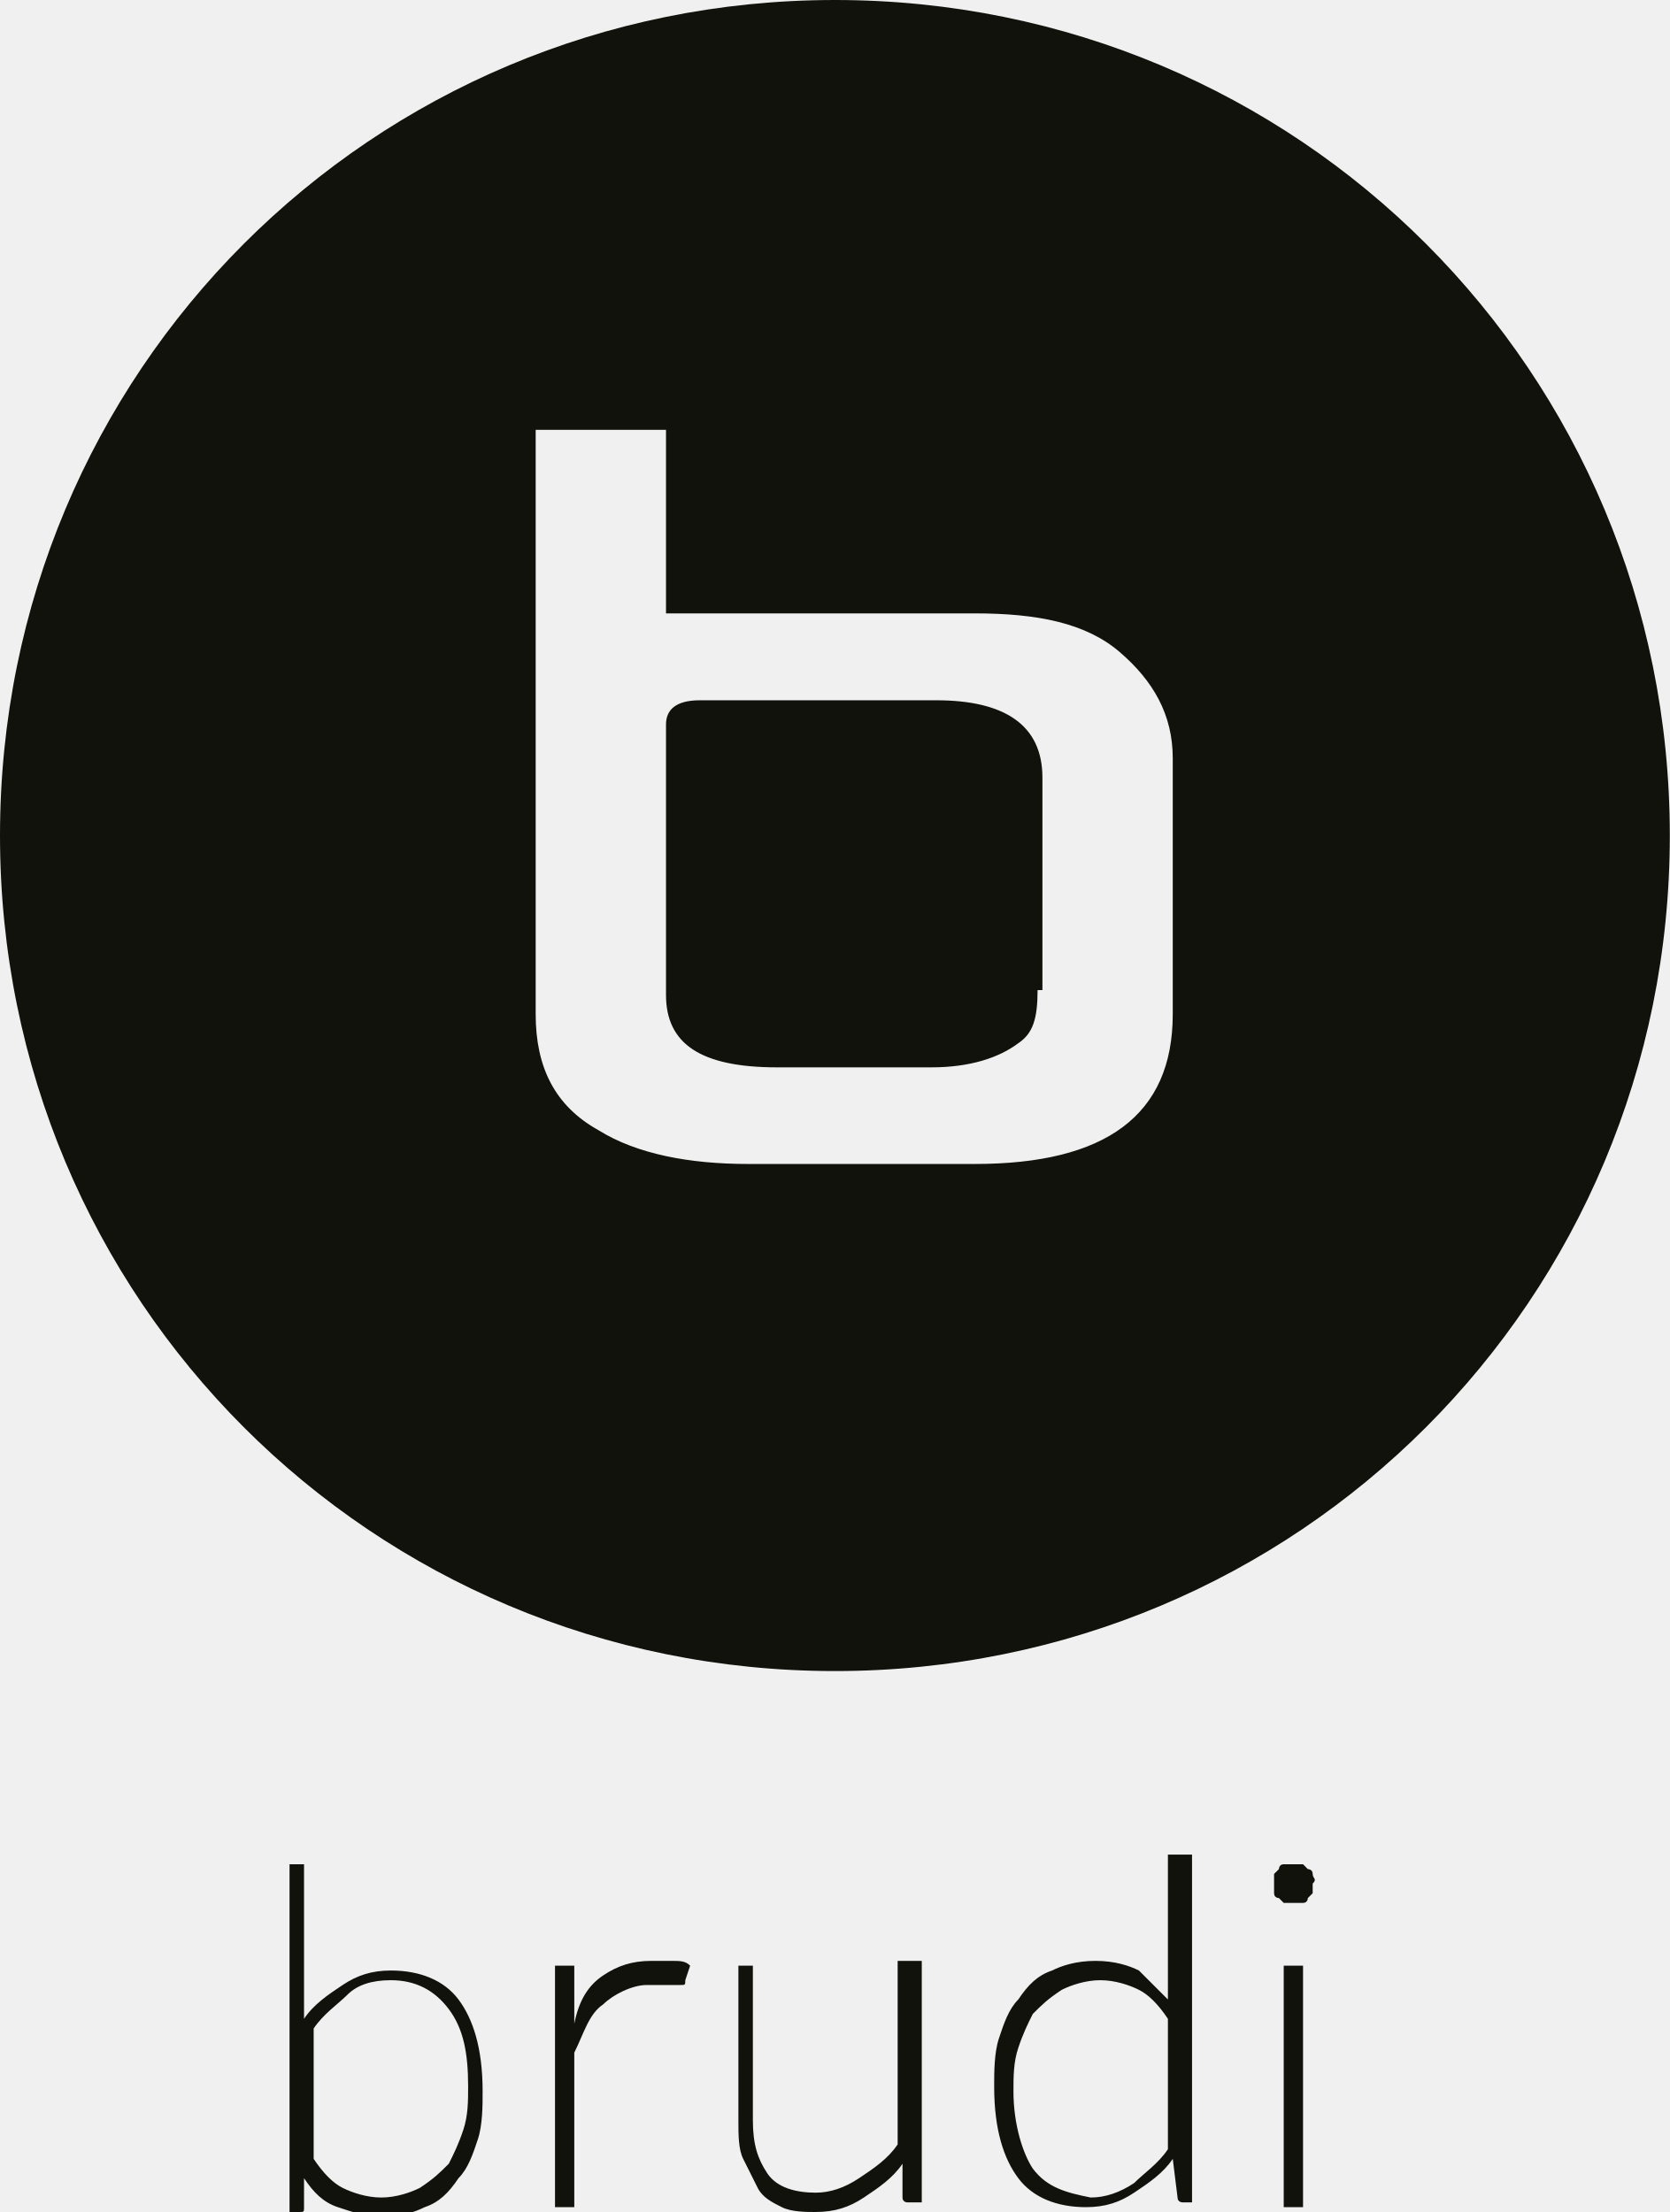
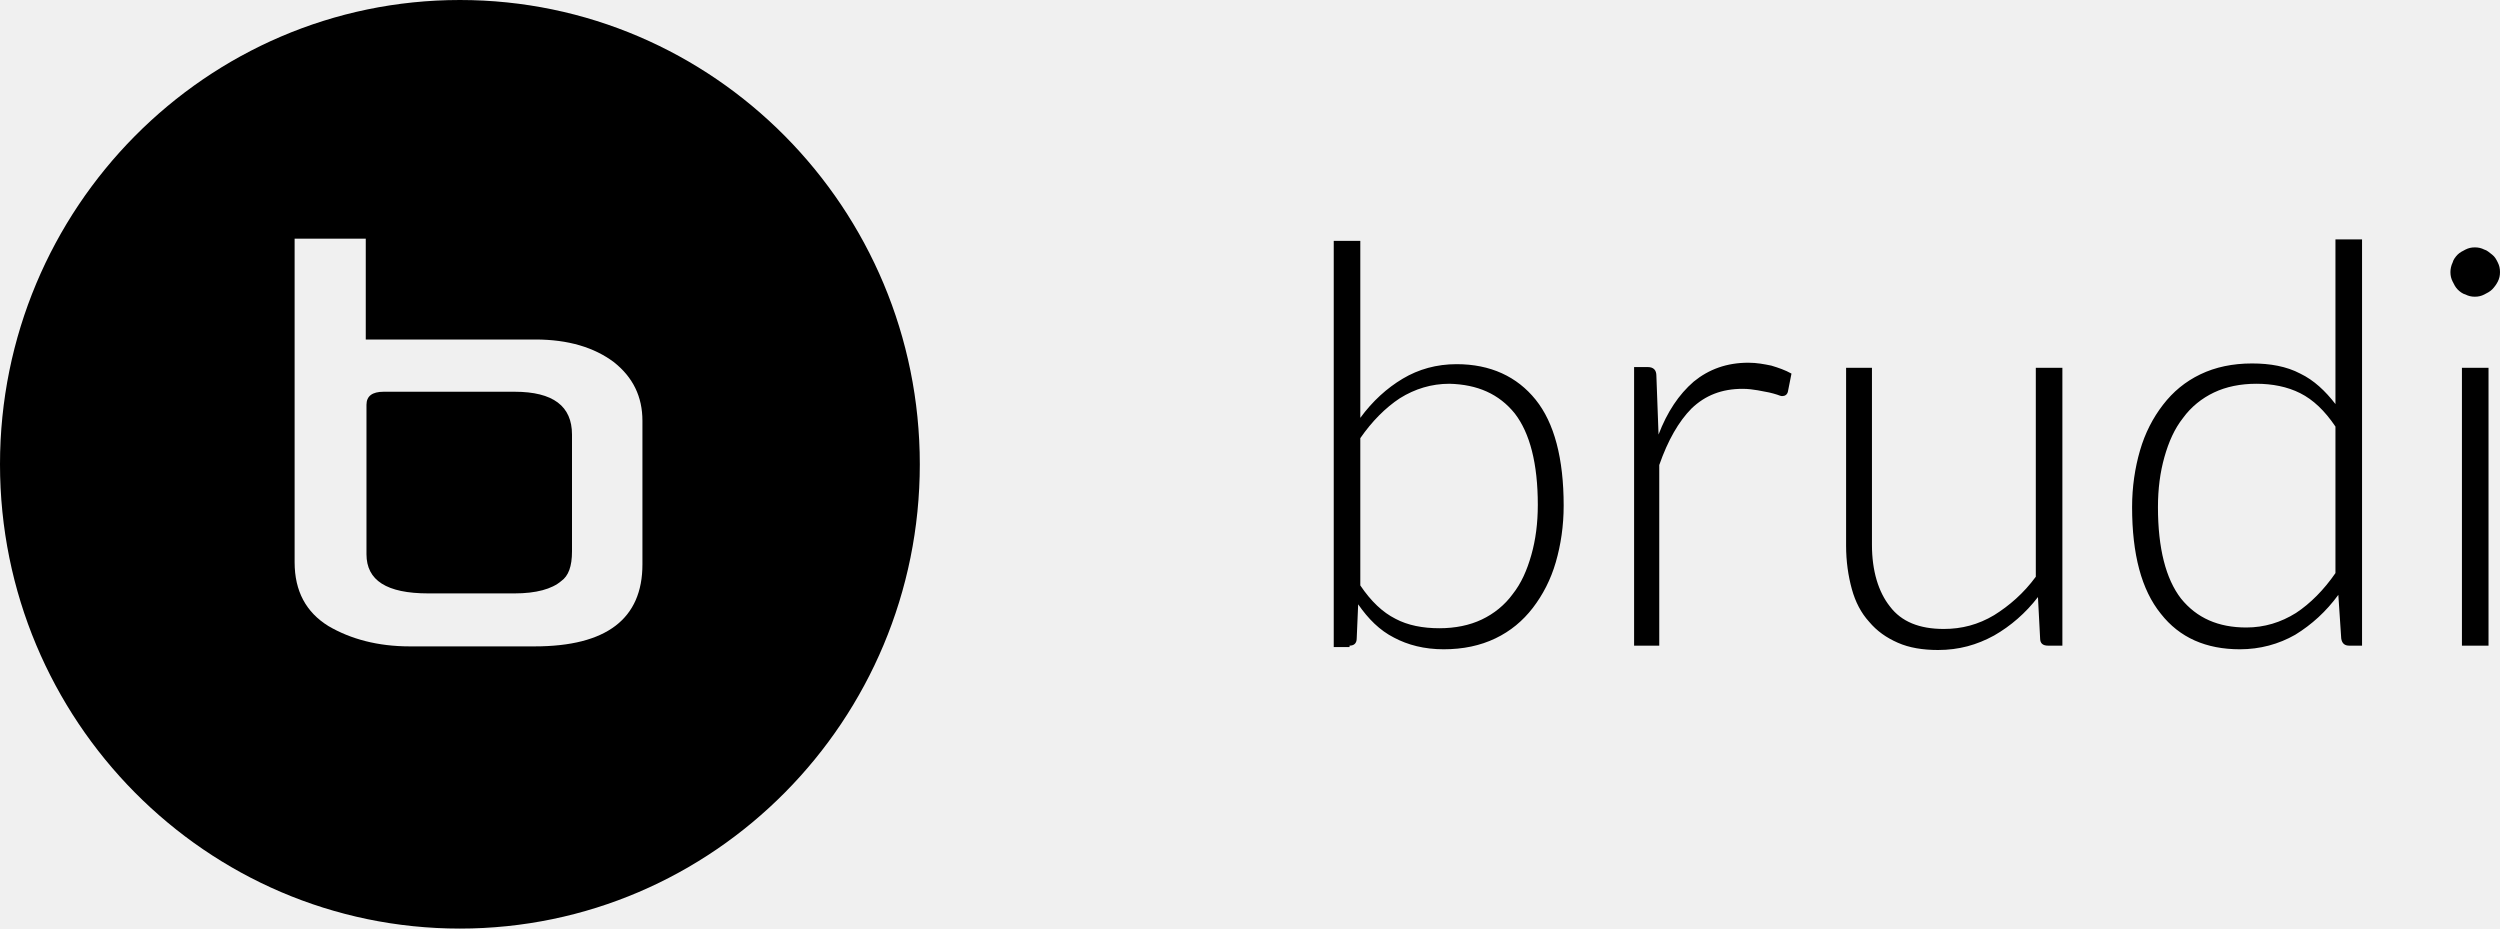
- <svg xmlns="http://www.w3.org/2000/svg" width="40" height="53" viewBox="0 0 40 53" fill="none">
+ <svg xmlns="http://www.w3.org/2000/svg" width="105" height="39" viewBox="0 0 105 39" fill="none">
  <g clip-path="url(#clip0)">
-     <path d="M7.168 53C7.283 53 7.283 53 7.283 52.884V52.19C7.514 52.537 7.746 52.769 8.092 52.884C8.439 53 8.786 53.116 9.133 53.116C9.595 53.116 9.942 53 10.173 52.884C10.52 52.769 10.751 52.537 10.983 52.19C11.214 51.959 11.329 51.611 11.445 51.264C11.561 50.917 11.561 50.454 11.561 50.107C11.561 49.066 11.329 48.371 10.983 47.908C10.636 47.446 10.058 47.214 9.364 47.214C8.902 47.214 8.555 47.33 8.208 47.561C7.861 47.793 7.514 48.024 7.283 48.371V44.668H6.936V53.231H7.168V53ZM10.751 48.14C11.098 48.603 11.214 49.181 11.214 49.991C11.214 50.339 11.214 50.686 11.098 51.033C10.983 51.38 10.867 51.611 10.751 51.843C10.52 52.074 10.405 52.19 10.058 52.422C9.827 52.537 9.48 52.653 9.133 52.653C8.786 52.653 8.439 52.537 8.208 52.422C7.977 52.306 7.746 52.074 7.514 51.727V48.603C7.746 48.255 8.092 48.024 8.324 47.793C8.555 47.561 8.902 47.446 9.364 47.446C9.942 47.446 10.405 47.677 10.751 48.14ZM13.757 53V49.181C13.988 48.718 14.104 48.255 14.451 48.024C14.682 47.793 15.145 47.561 15.491 47.561C15.607 47.561 15.723 47.561 15.838 47.561C15.954 47.561 15.954 47.561 16.069 47.561C16.185 47.561 16.185 47.561 16.185 47.561H16.301C16.416 47.561 16.416 47.561 16.416 47.446L16.532 47.098C16.416 46.983 16.301 46.983 16.069 46.983C15.954 46.983 15.723 46.983 15.607 46.983C15.145 46.983 14.798 47.098 14.451 47.33C14.104 47.561 13.873 47.908 13.757 48.487V47.214C13.757 47.098 13.757 47.098 13.757 47.098H13.642H13.295V52.884H13.757V53ZM17.688 47.098V50.801C17.688 51.149 17.688 51.496 17.803 51.727C17.919 51.959 18.035 52.19 18.15 52.422C18.266 52.653 18.497 52.769 18.728 52.884C18.959 53 19.306 53 19.538 53C20 53 20.347 52.884 20.694 52.653C21.04 52.422 21.387 52.19 21.619 51.843V52.653C21.619 52.769 21.734 52.769 21.734 52.769H22.081V46.983H21.503V51.38C21.272 51.727 20.925 51.959 20.578 52.19C20.231 52.422 19.884 52.537 19.538 52.537C19.075 52.537 18.613 52.422 18.381 52.074C18.15 51.727 18.035 51.38 18.035 50.801V47.098H17.688ZM28.555 53V44.437H27.977V47.908C27.746 47.677 27.514 47.446 27.283 47.214C27.052 47.098 26.705 46.983 26.243 46.983C25.78 46.983 25.433 47.098 25.202 47.214C24.855 47.33 24.624 47.561 24.393 47.908C24.162 48.14 24.046 48.487 23.931 48.834C23.815 49.181 23.815 49.644 23.815 49.991C23.815 51.033 24.046 51.727 24.393 52.19C24.74 52.653 25.318 52.884 26.012 52.884C26.474 52.884 26.821 52.769 27.168 52.537C27.514 52.306 27.861 52.074 28.093 51.727L28.208 52.653C28.208 52.769 28.324 52.769 28.324 52.769H28.555V53ZM24.74 51.959C24.509 51.611 24.277 50.917 24.277 50.107C24.277 49.76 24.277 49.413 24.393 49.066C24.509 48.718 24.624 48.487 24.74 48.255C24.971 48.024 25.087 47.908 25.433 47.677C25.665 47.561 26.012 47.446 26.358 47.446C26.705 47.446 27.052 47.561 27.283 47.677C27.514 47.793 27.746 48.024 27.977 48.371V51.496C27.746 51.843 27.399 52.074 27.168 52.306C26.821 52.537 26.474 52.653 26.127 52.653C25.549 52.537 25.087 52.422 24.74 51.959ZM30.751 47.098V52.884H31.214V47.098H30.751ZM31.445 44.9C31.445 44.784 31.329 44.784 31.329 44.784L31.214 44.668C31.098 44.668 31.098 44.668 30.983 44.668C30.867 44.668 30.867 44.668 30.751 44.668C30.636 44.668 30.636 44.784 30.636 44.784L30.52 44.9C30.52 45.015 30.52 45.015 30.52 45.131C30.52 45.247 30.52 45.247 30.52 45.362C30.52 45.478 30.636 45.478 30.636 45.478L30.751 45.594C30.867 45.594 30.867 45.594 30.983 45.594C31.098 45.594 31.098 45.594 31.214 45.594C31.329 45.594 31.329 45.478 31.329 45.478L31.445 45.362C31.445 45.247 31.445 45.247 31.445 45.131C31.561 45.015 31.445 45.015 31.445 44.9Z" fill="#12120D" />
-     <path fill-rule="evenodd" clip-rule="evenodd" d="M20 40.039C8.902 40.039 0 31.129 0 20.02C0 8.91 8.902 0 20 0C31.098 0 40 8.91 40 20.02C40 31.129 31.098 40.039 20 40.039ZM15.954 10.299H12.832V24.301C12.832 25.574 13.295 26.5 14.335 27.079C15.26 27.657 16.532 27.889 17.919 27.889H23.353C26.474 27.889 28.093 26.731 28.093 24.301V18.168C28.093 17.127 27.63 16.317 26.821 15.622C26.012 14.928 24.855 14.697 23.353 14.697H15.954V10.299ZM24.855 23.723C24.855 24.417 24.74 24.764 24.393 24.996C23.931 25.343 23.237 25.574 22.312 25.574H18.613C16.763 25.574 15.954 24.996 15.954 23.838V17.358C15.954 17.011 16.185 16.779 16.763 16.779H22.428C24.046 16.779 24.971 17.358 24.971 18.631V23.723H24.855Z" fill="#12120D" />
+     <path d="M19.316 39C8.662 39 0 30.256 0 19.5C0 8.745 8.662 0 19.316 0C29.97 0 38.632 8.745 38.632 19.5C38.632 30.256 29.97 39 19.316 39ZM15.362 10.024H12.374V23.613C12.374 24.832 12.857 25.716 13.793 26.294C14.728 26.843 15.875 27.148 17.203 27.148H22.455C25.473 27.148 26.982 25.99 26.982 23.705V17.672C26.982 16.666 26.59 15.844 25.775 15.204C24.96 14.595 23.873 14.259 22.485 14.259H15.362V10.024ZM24.024 23.156C24.024 23.796 23.873 24.192 23.571 24.405C23.179 24.741 22.515 24.923 21.61 24.923H17.988C16.237 24.923 15.392 24.375 15.392 23.278V17.002C15.392 16.636 15.634 16.453 16.117 16.453H21.61C23.239 16.453 24.024 17.062 24.024 18.251V23.156Z" fill="black" />
+     <path d="M56.681 27.117C56.862 27.117 56.982 27.026 56.982 26.812L57.043 25.381C57.465 25.99 57.948 26.477 58.552 26.782C59.125 27.087 59.819 27.27 60.634 27.27C61.449 27.27 62.173 27.117 62.807 26.812C63.441 26.508 63.954 26.081 64.377 25.533C64.799 24.984 65.131 24.345 65.343 23.613C65.554 22.882 65.674 22.09 65.674 21.237C65.674 19.256 65.282 17.763 64.498 16.788C63.713 15.813 62.596 15.295 61.178 15.295C60.333 15.295 59.578 15.509 58.914 15.905C58.25 16.301 57.646 16.849 57.133 17.55V10.116H56.017V27.178H56.681V27.117ZM63.622 17.367C64.256 18.19 64.588 19.47 64.588 21.206C64.588 21.968 64.498 22.669 64.316 23.309C64.135 23.948 63.894 24.497 63.532 24.954C63.2 25.411 62.747 25.777 62.234 26.02C61.721 26.264 61.117 26.386 60.453 26.386C59.759 26.386 59.125 26.264 58.612 25.99C58.069 25.716 57.586 25.259 57.133 24.588V18.403C57.616 17.702 58.19 17.123 58.793 16.727C59.427 16.331 60.121 16.118 60.876 16.118C62.053 16.148 62.958 16.544 63.622 17.367ZM69.689 27.117V19.53C70.051 18.494 70.504 17.702 71.047 17.154C71.62 16.605 72.314 16.331 73.19 16.331C73.431 16.331 73.642 16.362 73.823 16.392C74.004 16.423 74.155 16.453 74.306 16.484C74.427 16.514 74.548 16.544 74.638 16.575C74.729 16.605 74.789 16.636 74.85 16.636C74.97 16.636 75.061 16.575 75.091 16.453L75.242 15.691C74.97 15.539 74.699 15.448 74.397 15.356C74.095 15.295 73.793 15.234 73.431 15.234C72.526 15.234 71.771 15.509 71.137 16.027C70.504 16.575 70.021 17.306 69.659 18.251L69.568 15.783C69.568 15.661 69.538 15.569 69.477 15.509C69.417 15.448 69.326 15.417 69.206 15.417H68.632V27.117H69.689ZM77.536 15.448V22.913C77.536 23.583 77.626 24.192 77.777 24.741C77.928 25.289 78.169 25.746 78.501 26.112C78.834 26.508 79.226 26.782 79.709 26.995C80.192 27.209 80.765 27.3 81.399 27.3C82.274 27.3 83.029 27.087 83.753 26.691C84.447 26.294 85.081 25.746 85.594 25.076L85.685 26.812C85.685 27.026 85.805 27.117 86.017 27.117H86.62V15.448H85.504V24.223C84.99 24.923 84.387 25.441 83.753 25.837C83.089 26.234 82.395 26.416 81.64 26.416C80.614 26.416 79.86 26.112 79.377 25.472C78.894 24.863 78.622 23.979 78.622 22.882V15.448H77.536ZM99.206 27.117V10.055H98.089V16.971C97.666 16.423 97.184 15.966 96.61 15.691C96.037 15.387 95.343 15.265 94.588 15.265C93.773 15.265 93.049 15.417 92.415 15.722C91.781 16.027 91.268 16.453 90.846 17.002C90.423 17.55 90.091 18.19 89.88 18.921C89.668 19.652 89.548 20.445 89.548 21.298C89.548 23.278 89.94 24.771 90.755 25.777C91.54 26.782 92.656 27.27 94.075 27.27C94.92 27.27 95.705 27.056 96.399 26.66C97.093 26.234 97.697 25.685 98.21 24.984L98.331 26.812C98.361 27.026 98.481 27.117 98.662 27.117H99.206ZM91.6 25.137C90.966 24.314 90.634 23.034 90.634 21.298C90.634 20.536 90.725 19.835 90.906 19.195C91.087 18.555 91.329 18.007 91.691 17.55C92.023 17.093 92.475 16.727 92.988 16.484C93.501 16.24 94.105 16.118 94.769 16.118C95.433 16.118 96.067 16.24 96.61 16.514C97.153 16.788 97.636 17.245 98.089 17.916V24.07C97.606 24.771 97.033 25.35 96.429 25.746C95.795 26.142 95.101 26.355 94.347 26.355C93.169 26.355 92.264 25.959 91.6 25.137ZM103.401 15.448V27.117H104.518V15.448H103.401ZM104.91 11.03C104.85 10.908 104.789 10.786 104.669 10.694C104.548 10.603 104.457 10.512 104.337 10.481C104.216 10.42 104.095 10.39 103.944 10.39C103.793 10.39 103.673 10.42 103.552 10.481C103.431 10.542 103.31 10.603 103.22 10.694C103.129 10.786 103.039 10.908 103.009 11.03C102.948 11.152 102.918 11.304 102.918 11.426C102.918 11.578 102.948 11.7 103.009 11.822C103.069 11.944 103.129 12.066 103.22 12.157C103.31 12.248 103.431 12.34 103.552 12.37C103.673 12.431 103.793 12.462 103.944 12.462C104.095 12.462 104.216 12.431 104.337 12.37C104.457 12.309 104.578 12.248 104.669 12.157C104.759 12.066 104.85 11.944 104.91 11.822C104.97 11.7 105 11.578 105 11.426C105 11.273 104.97 11.152 104.91 11.03Z" fill="black" />
  </g>
  <defs>
    <clipPath id="clip0">
-       <rect width="40" height="53" fill="white" />
+       <rect width="105" height="39" fill="white" />
    </clipPath>
  </defs>
</svg>
